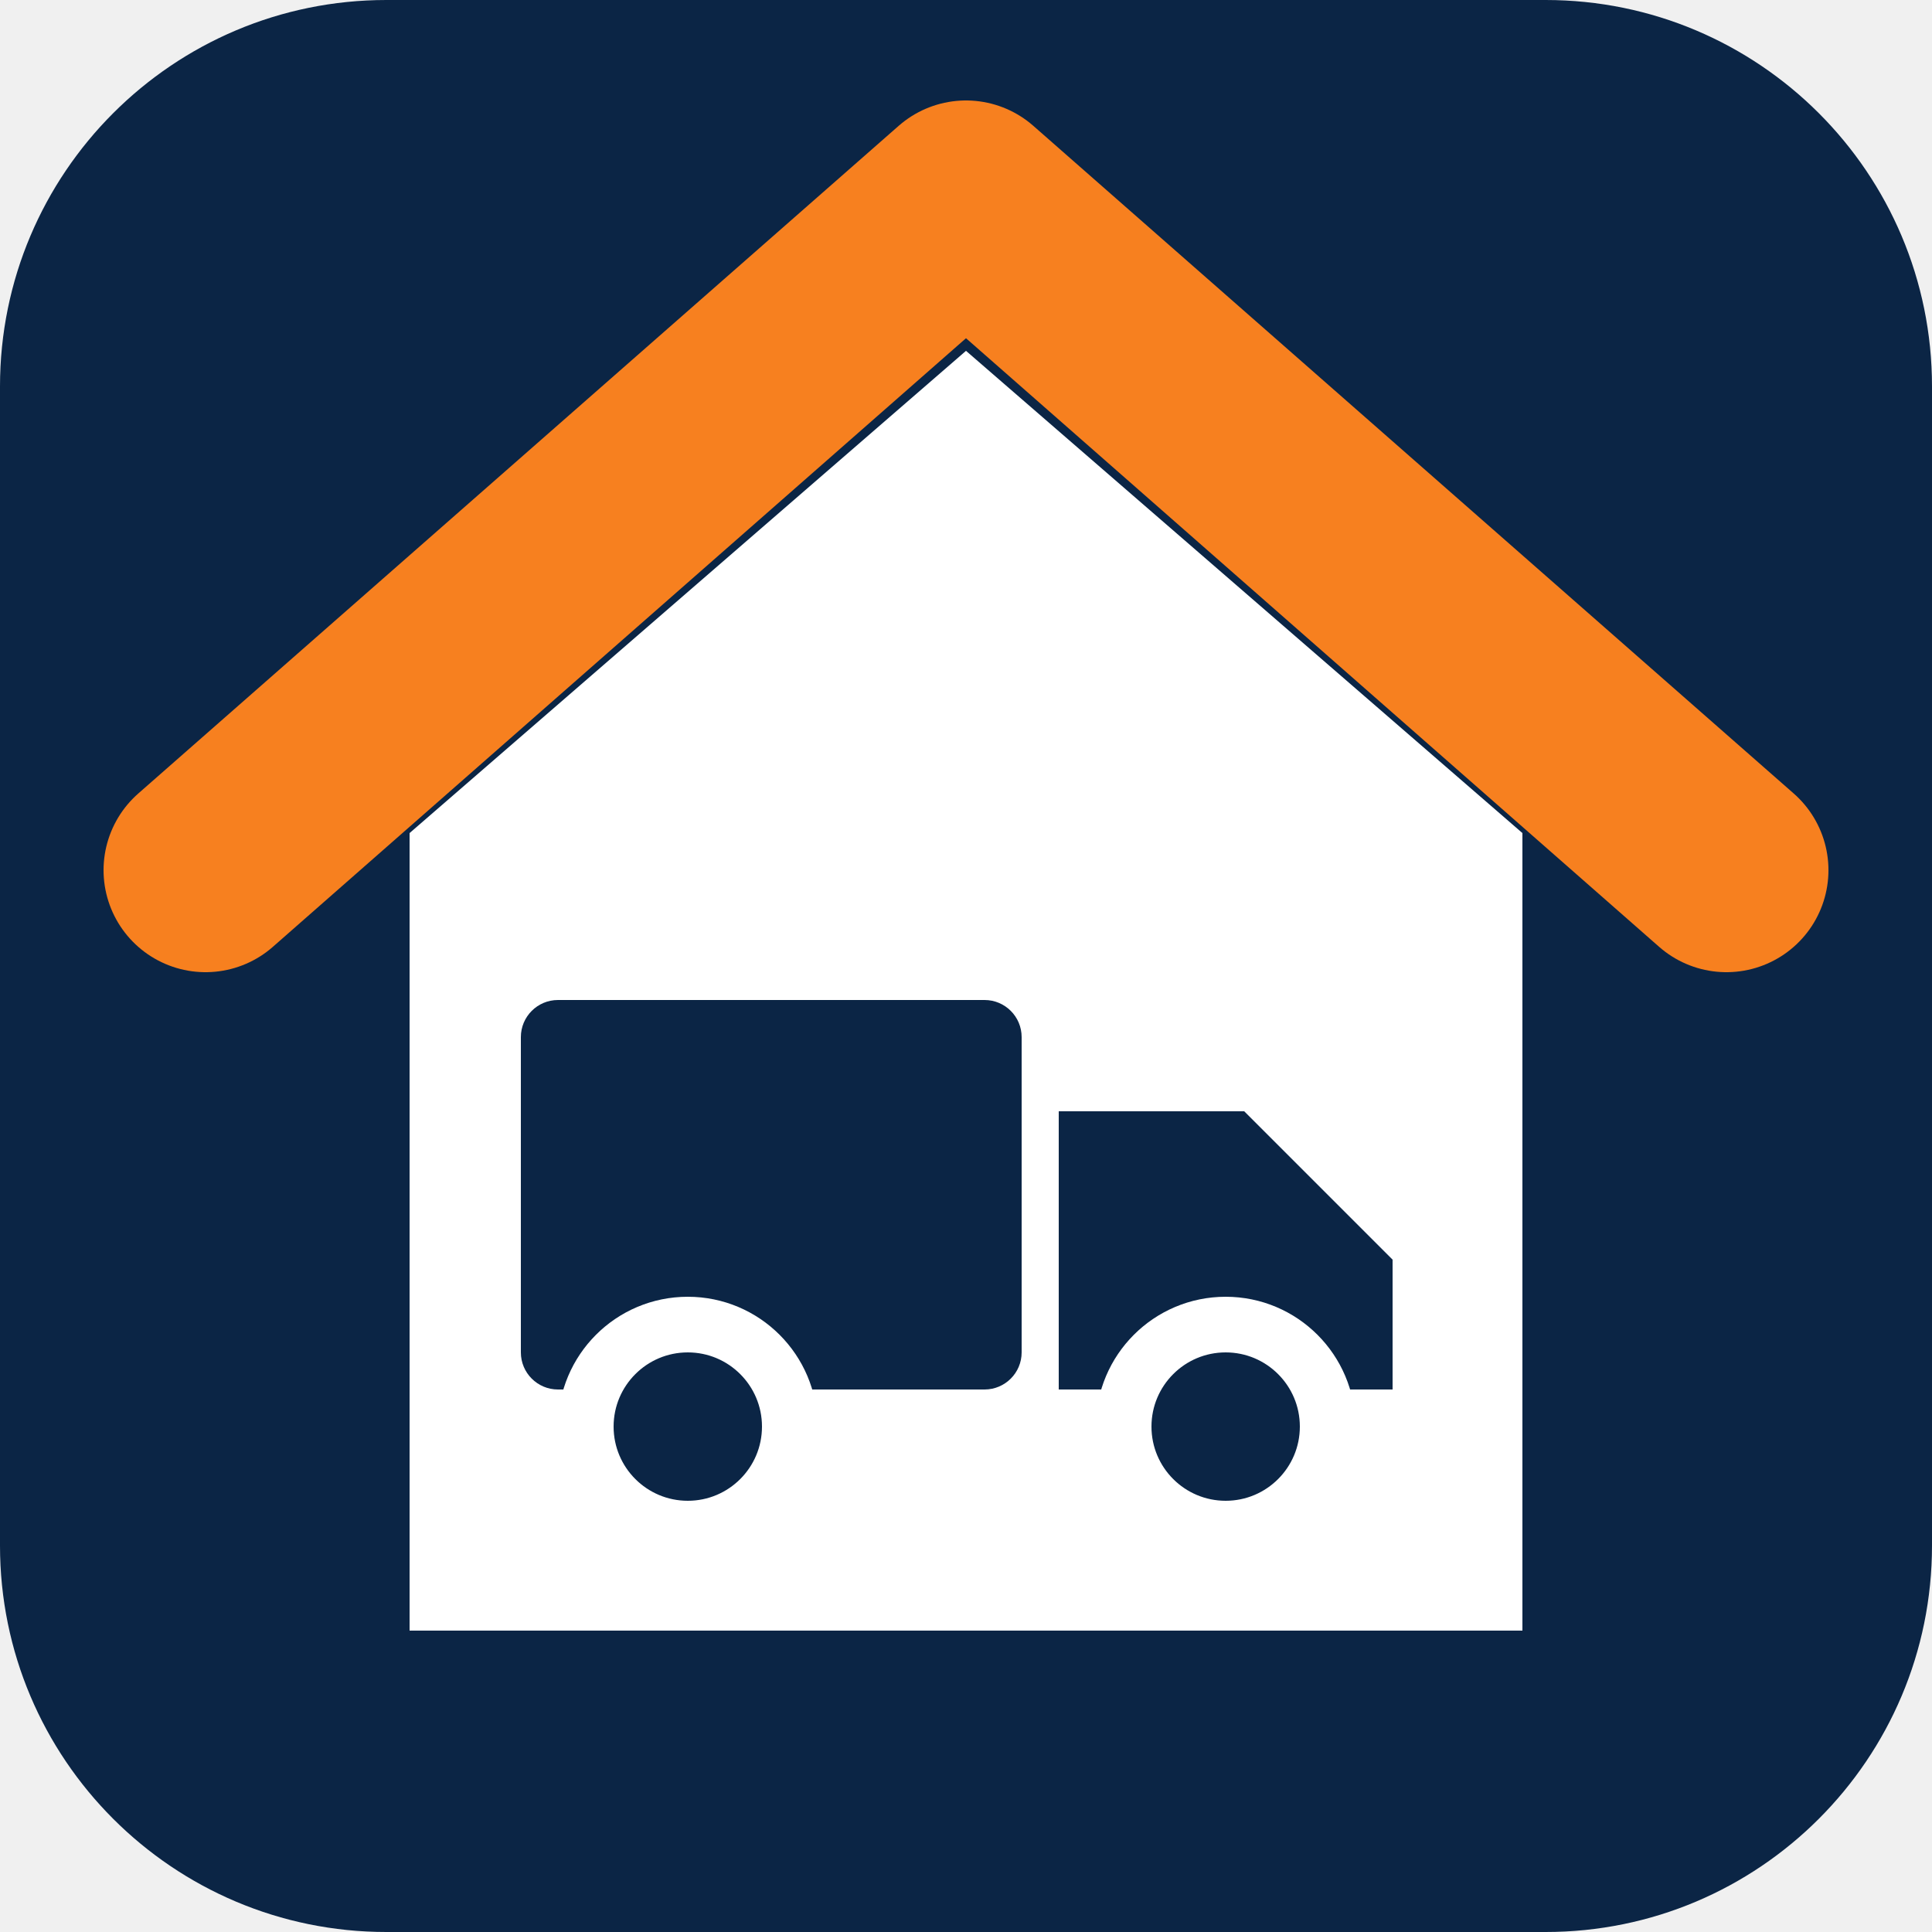
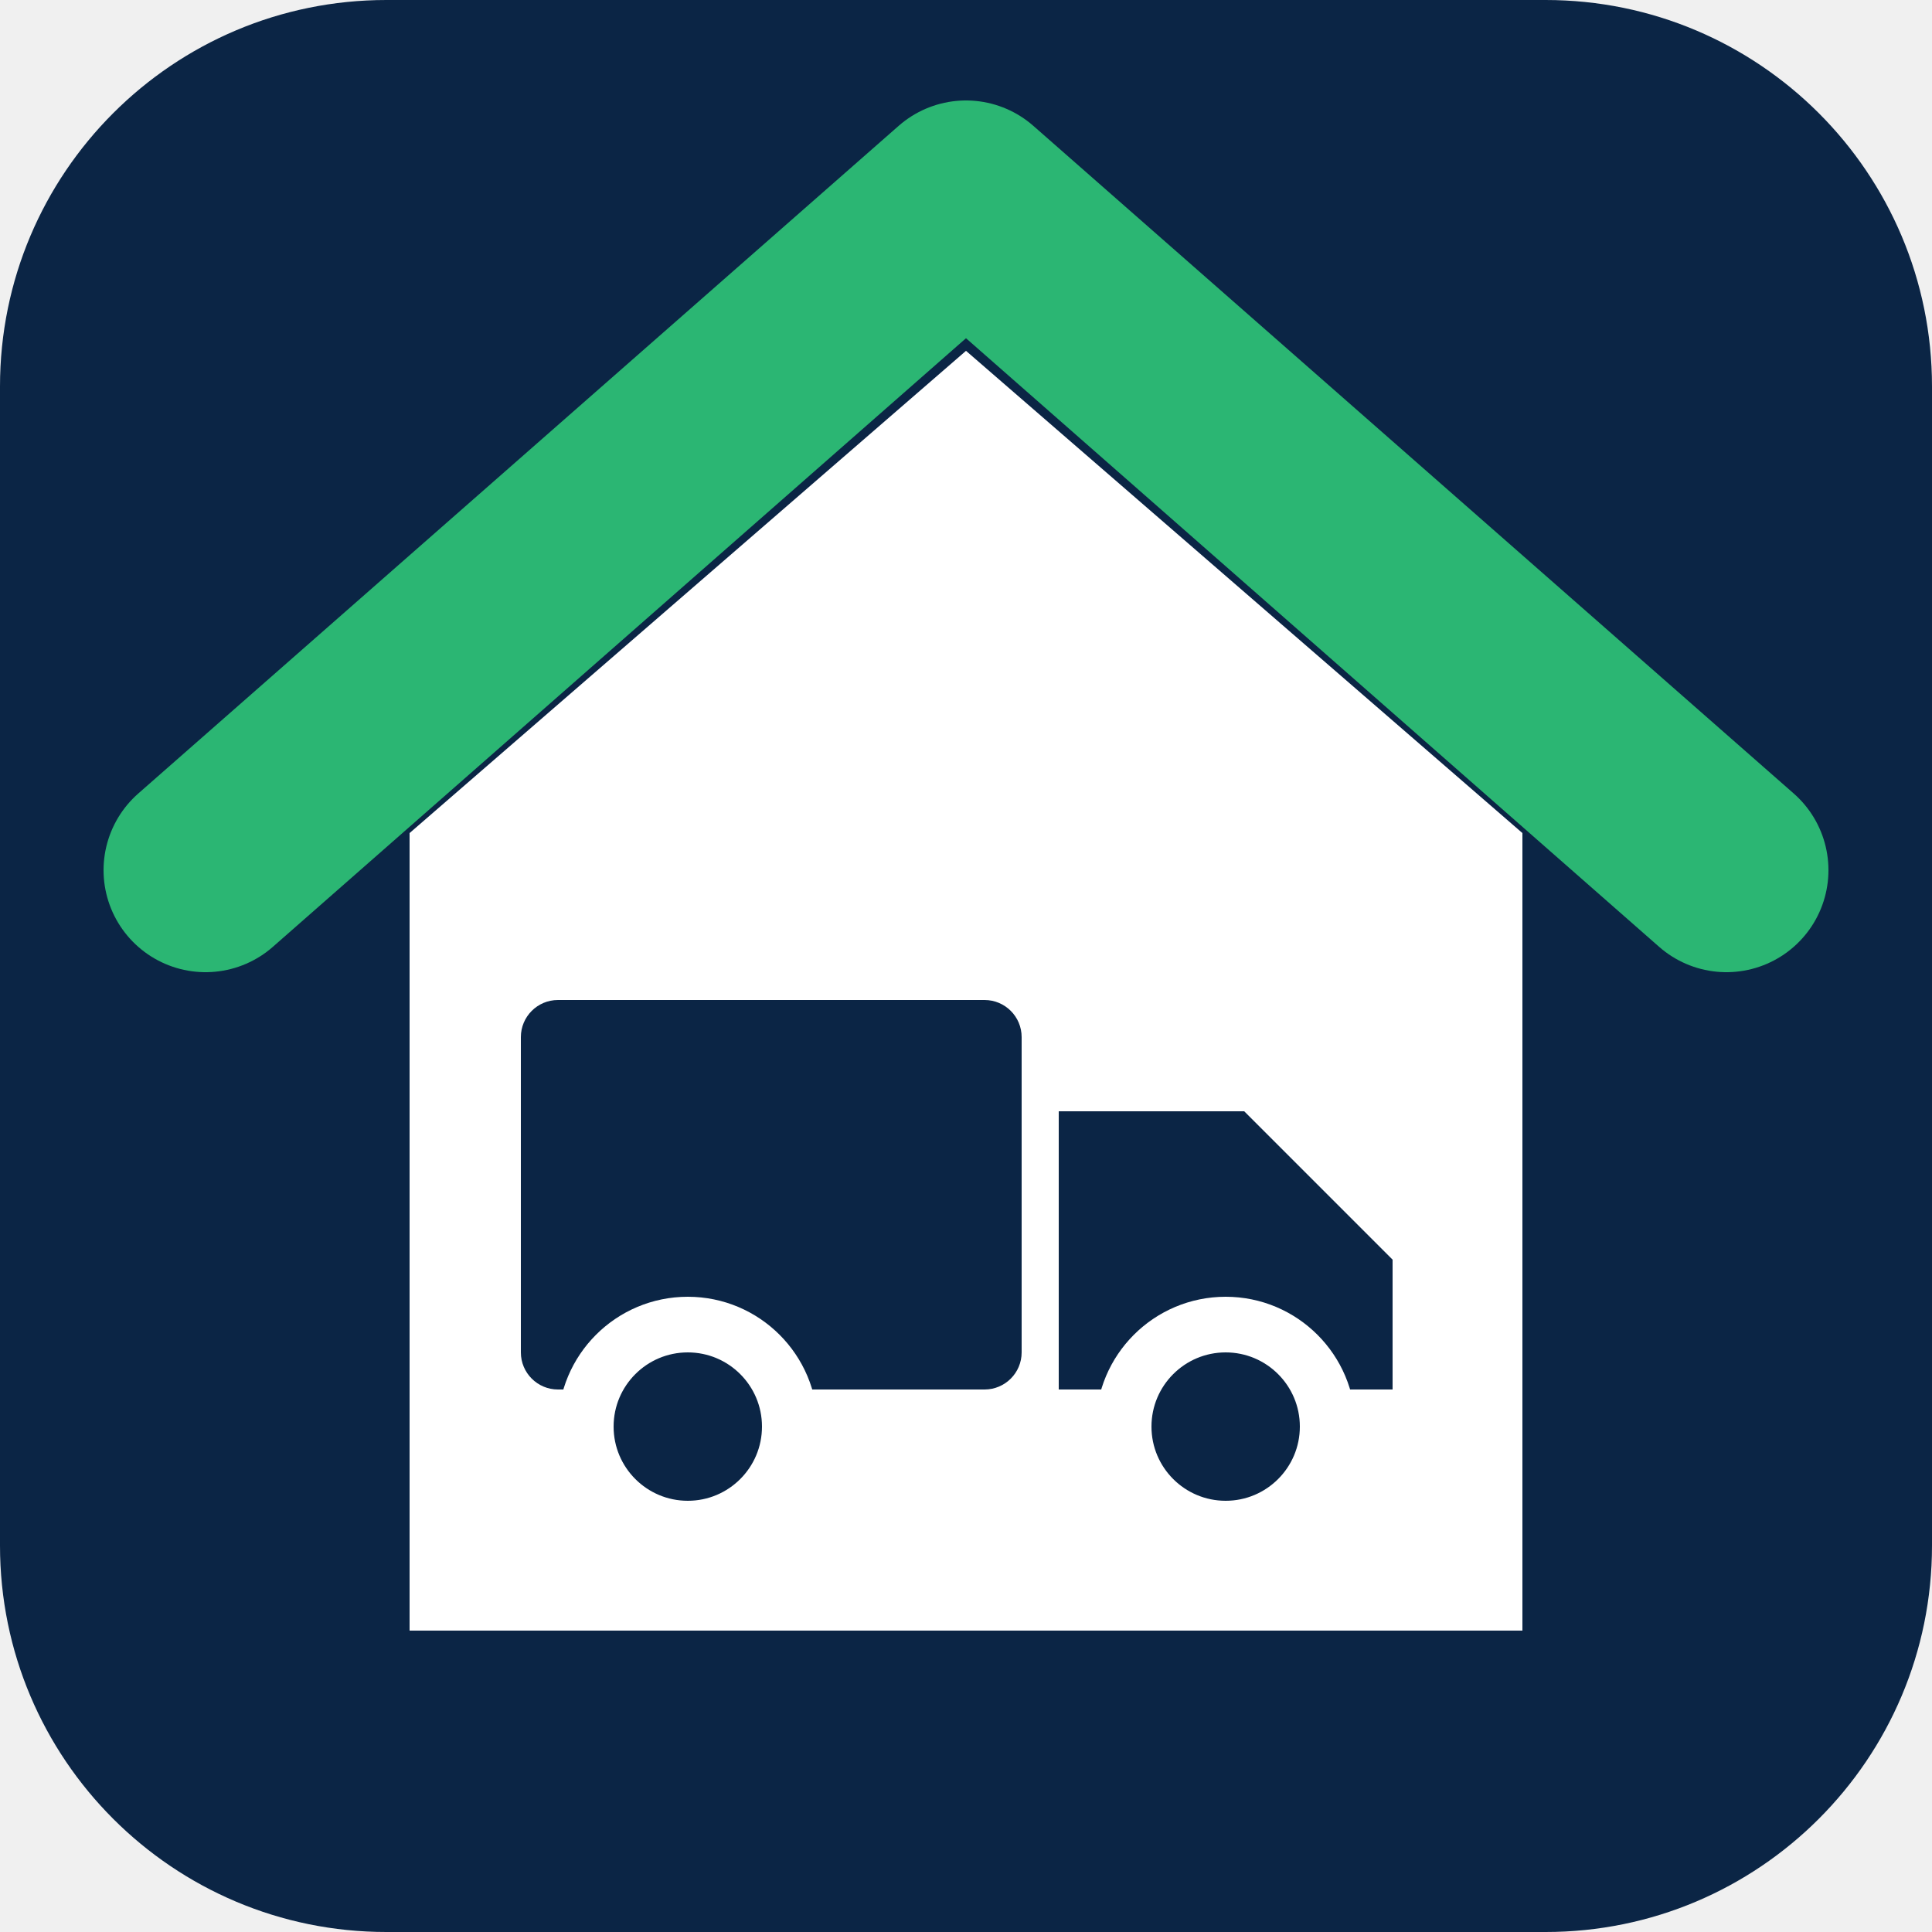
<svg xmlns="http://www.w3.org/2000/svg" viewBox="0 0 100 100" width="100" height="100">
  <rect width="100" height="100" rx="20" fill="#0B2545" />
  <g transform="translate(2 -2) scale(0.96)">
    <path d="M20 47 L50 21 L80 47 V90 H20 Z" fill="#FFFFFF" />
-     <path d="M9 49 L50 13 L91 49" fill="none" stroke="#F7801F" stroke-width="11" stroke-linecap="round" stroke-linejoin="round" />
+     <path d="M9 49 L50 13 L91 49" fill="none" stroke="#2BB673" stroke-width="11" stroke-linecap="round" stroke-linejoin="round" />
    <rect x="26" y="56" width="27" height="21" rx="2" fill="#0B2545" />
    <path d="M55 62 H65 L73 70 V77 H55 Z" fill="#0B2545" />
    <circle cx="35" cy="79" r="5.5" fill="#0B2545" stroke="#FFFFFF" stroke-width="3" />
    <circle cx="64" cy="79" r="5.5" fill="#0B2545" stroke="#FFFFFF" stroke-width="3" />
  </g>
</svg>
